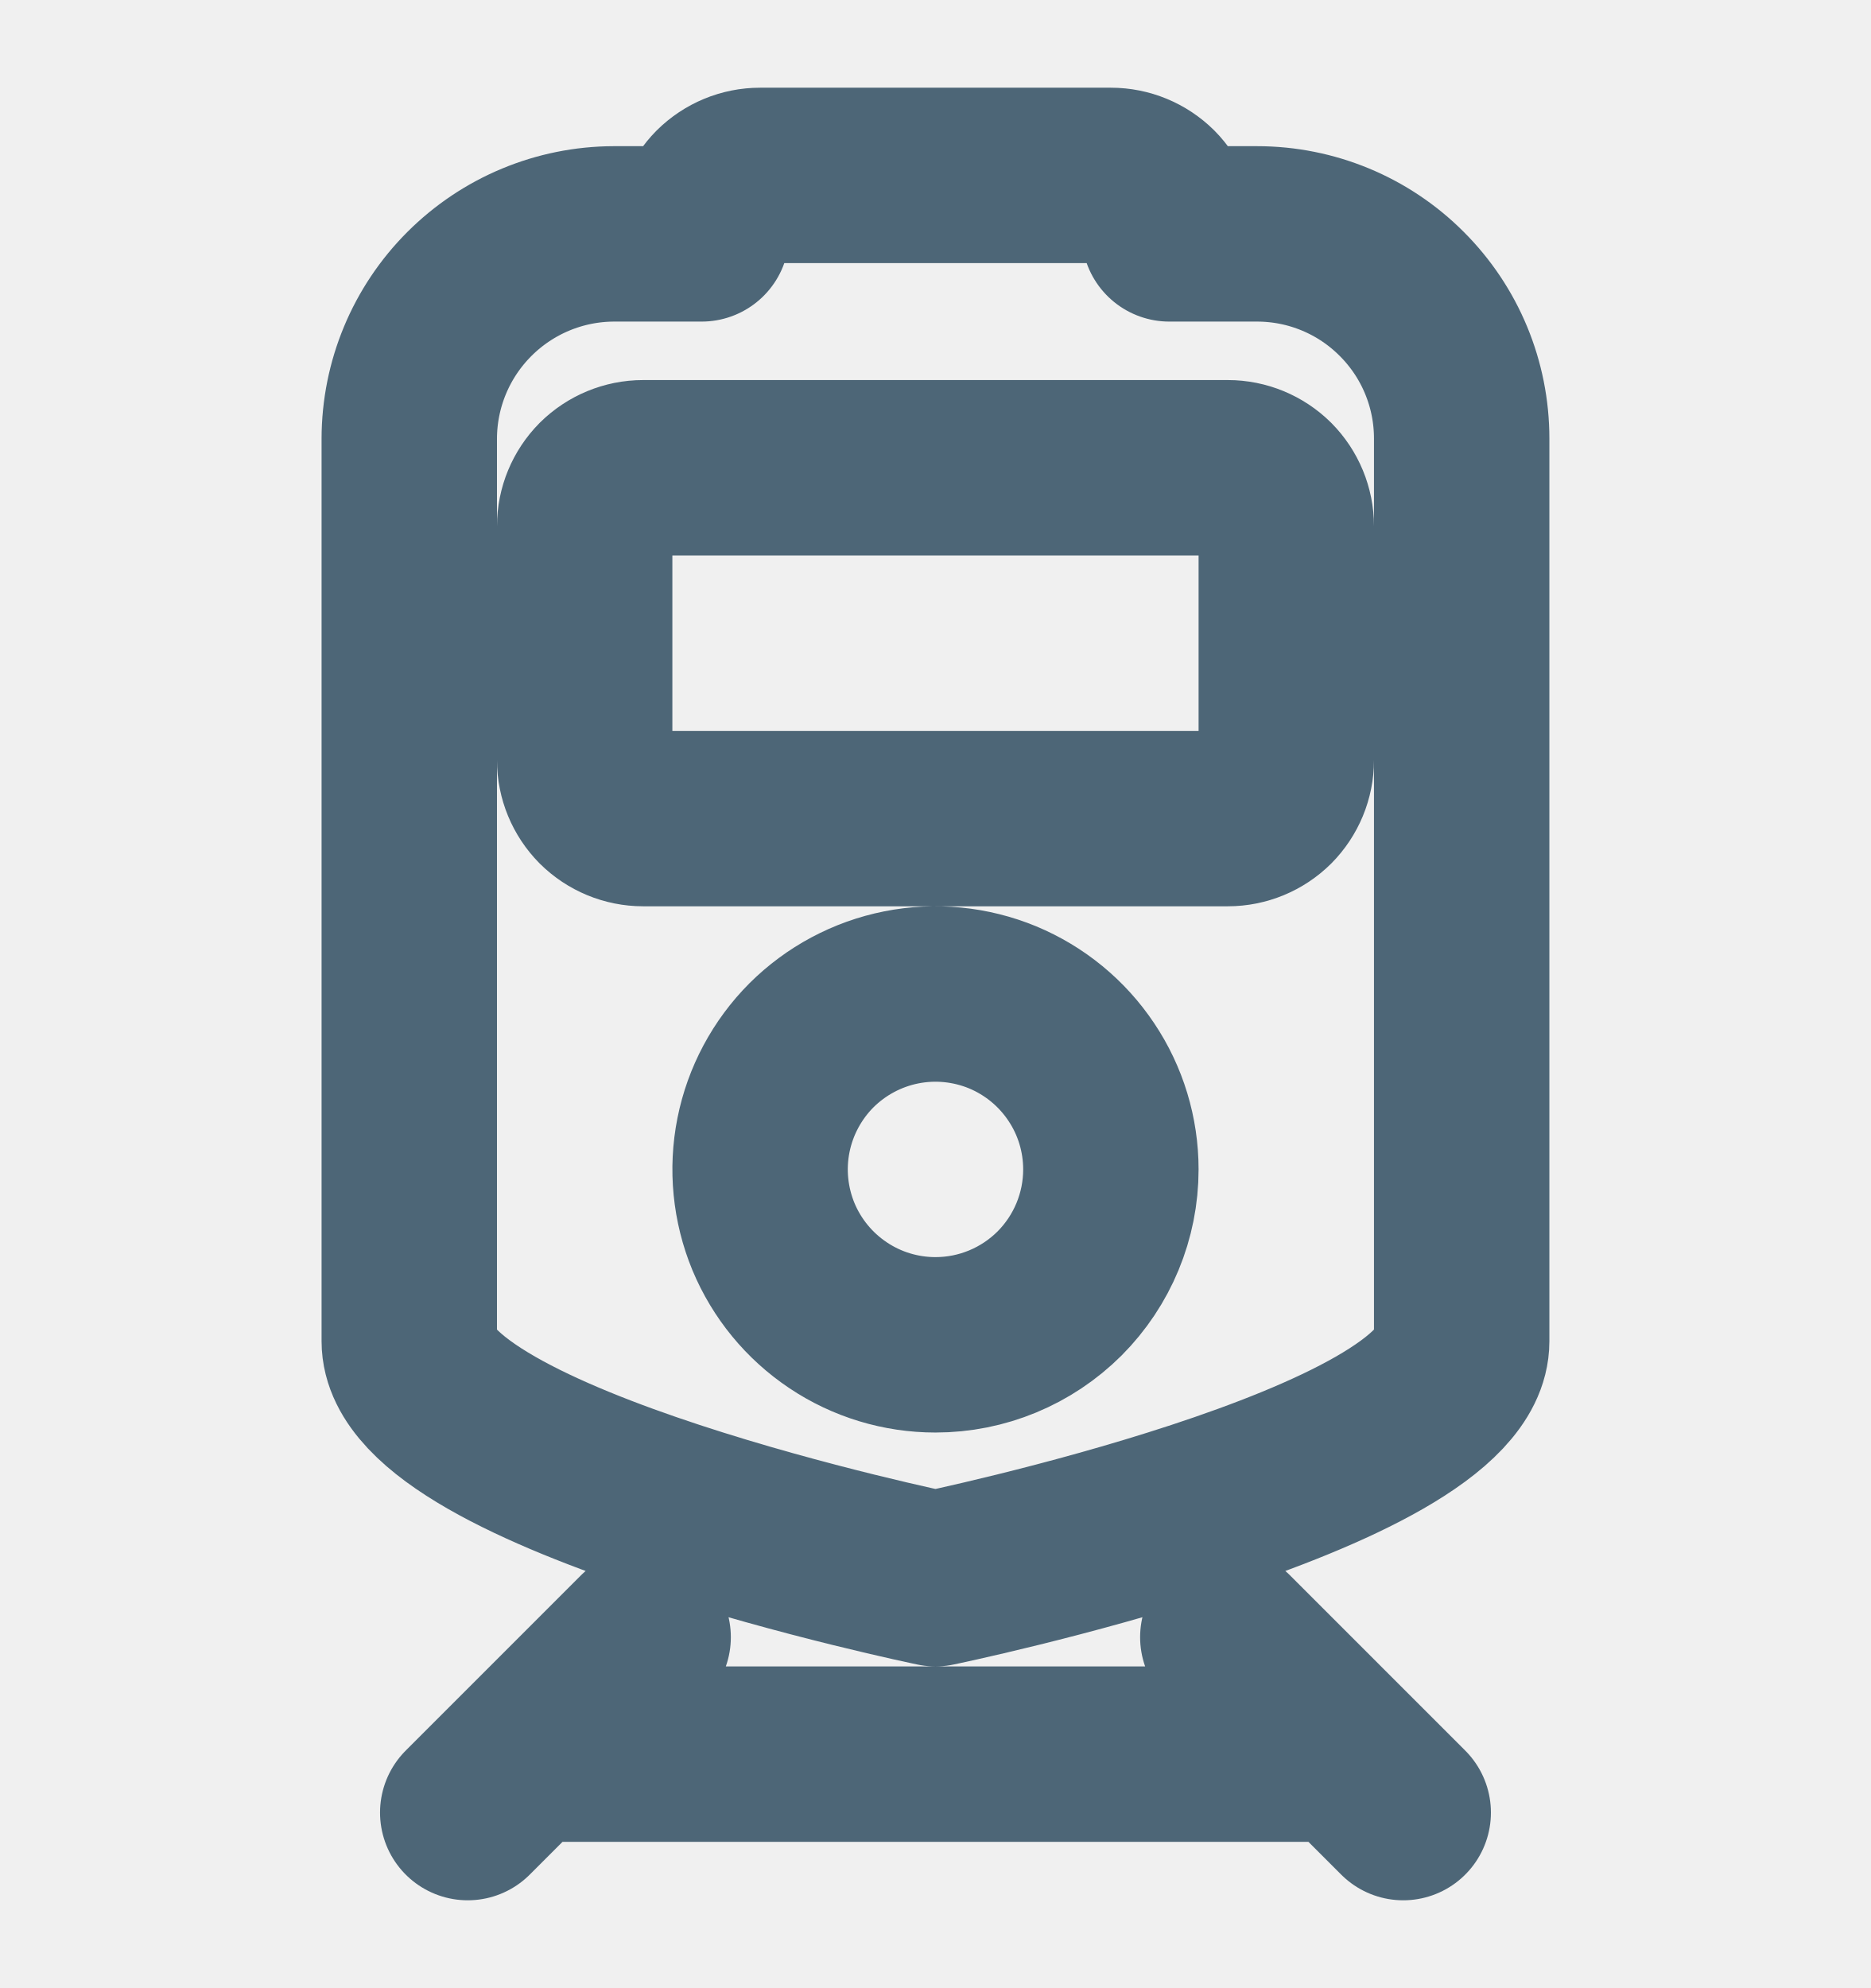
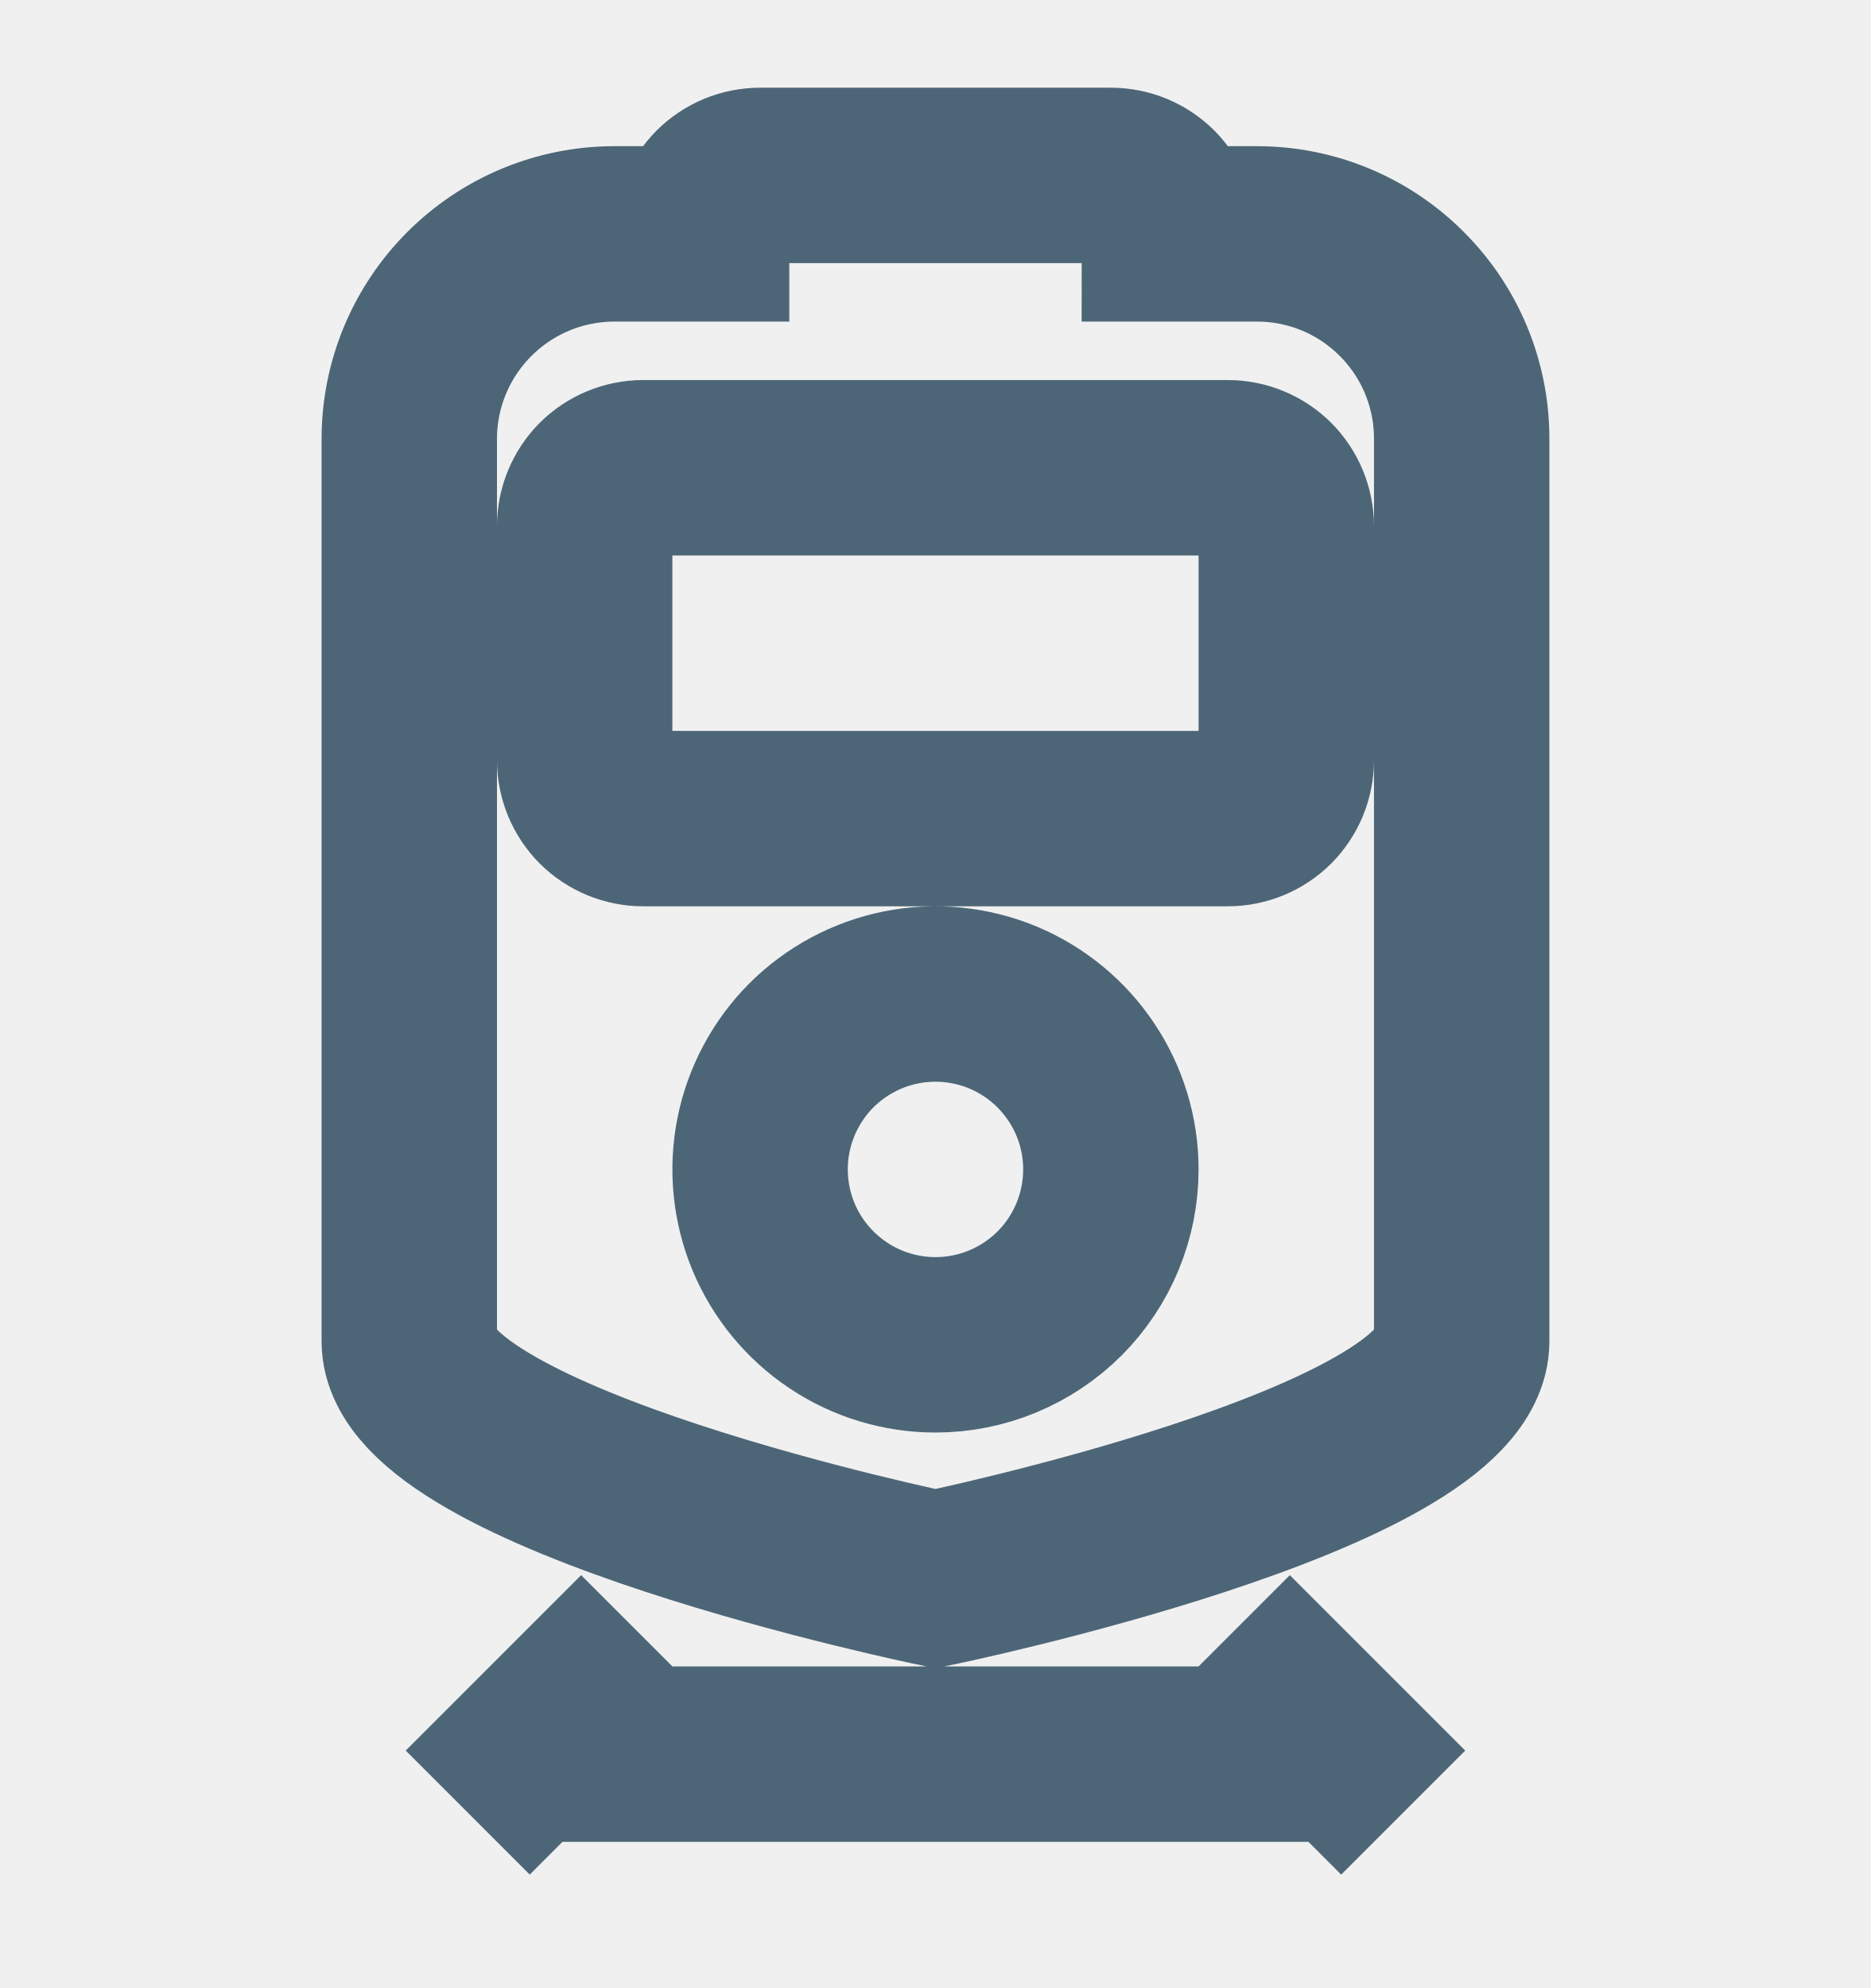
<svg xmlns="http://www.w3.org/2000/svg" width="16" height="17" viewBox="0 0 16 17" fill="none">
-   <g clip-path="url(#clip0_2966_54674)">
-     <path d="M4.5 15H11.5M10.5 14L12 15.5M5.5 14L4 15.5M10.75 2H10C10 1.867 9.947 1.74 9.854 1.646C9.76 1.553 9.633 1.5 9.5 1.5H6.5C6.367 1.5 6.24 1.553 6.146 1.646C6.053 1.74 6 1.867 6 2H5.25C4.786 2.001 4.342 2.186 4.014 2.514C3.686 2.842 3.501 3.286 3.5 3.75V11.469C3.5 12.572 8 13.5 8 13.5C8 13.5 12.5 12.572 12.5 11.469V3.75C12.5 3.286 12.316 2.841 11.987 2.513C11.659 2.184 11.214 2 10.75 2ZM8 11.5C7.703 11.5 7.413 11.412 7.167 11.247C6.92 11.082 6.728 10.848 6.614 10.574C6.501 10.3 6.471 9.998 6.529 9.707C6.587 9.416 6.73 9.149 6.939 8.939C7.149 8.73 7.416 8.587 7.707 8.529C7.998 8.471 8.3 8.501 8.574 8.614C8.848 8.728 9.082 8.92 9.247 9.167C9.412 9.413 9.5 9.703 9.5 10C9.5 10.398 9.342 10.779 9.061 11.061C8.779 11.342 8.398 11.5 8 11.5ZM11 6.5C11 6.633 10.947 6.76 10.854 6.854C10.76 6.947 10.633 7 10.5 7H5.5C5.367 7 5.24 6.947 5.146 6.854C5.053 6.76 5 6.633 5 6.5V4.5C5 4.367 5.053 4.24 5.146 4.146C5.24 4.053 5.367 4 5.5 4H10.5C10.633 4 10.76 4.053 10.854 4.146C10.947 4.24 11 4.367 11 4.5V6.5Z" stroke="#4D6677" stroke-width="1.5" stroke-linecap="round" stroke-linejoin="round" />
+   <g clipPath="url(#clip0_2966_54674)">
+     <path d="M4.5 15H11.5M10.5 14L12 15.5M5.5 14L4 15.5M10.75 2H10C10 1.867 9.947 1.74 9.854 1.646C9.76 1.553 9.633 1.5 9.5 1.5H6.5C6.367 1.5 6.24 1.553 6.146 1.646C6.053 1.74 6 1.867 6 2H5.25C4.786 2.001 4.342 2.186 4.014 2.514C3.686 2.842 3.501 3.286 3.5 3.75V11.469C3.5 12.572 8 13.5 8 13.5C8 13.5 12.5 12.572 12.5 11.469V3.75C12.5 3.286 12.316 2.841 11.987 2.513C11.659 2.184 11.214 2 10.75 2ZM8 11.5C7.703 11.5 7.413 11.412 7.167 11.247C6.92 11.082 6.728 10.848 6.614 10.574C6.501 10.3 6.471 9.998 6.529 9.707C6.587 9.416 6.73 9.149 6.939 8.939C7.149 8.73 7.416 8.587 7.707 8.529C7.998 8.471 8.3 8.501 8.574 8.614C8.848 8.728 9.082 8.92 9.247 9.167C9.412 9.413 9.5 9.703 9.5 10C9.5 10.398 9.342 10.779 9.061 11.061C8.779 11.342 8.398 11.5 8 11.5ZM11 6.5C11 6.633 10.947 6.76 10.854 6.854C10.76 6.947 10.633 7 10.5 7H5.5C5.367 7 5.24 6.947 5.146 6.854C5.053 6.76 5 6.633 5 6.5V4.5C5 4.367 5.053 4.24 5.146 4.146C5.24 4.053 5.367 4 5.5 4H10.5C10.633 4 10.76 4.053 10.854 4.146C10.947 4.24 11 4.367 11 4.5V6.5Z" stroke="#4D6677" stroke-width="1.5" strokeLinecap="round" strokeLinejoin="round" />
  </g>
  <defs>
    <clipPath id="clip0_2966_54674">
      <rect width="16" height="16" fill="white" transform="translate(0 0.5)" />
    </clipPath>
  </defs>
</svg>
